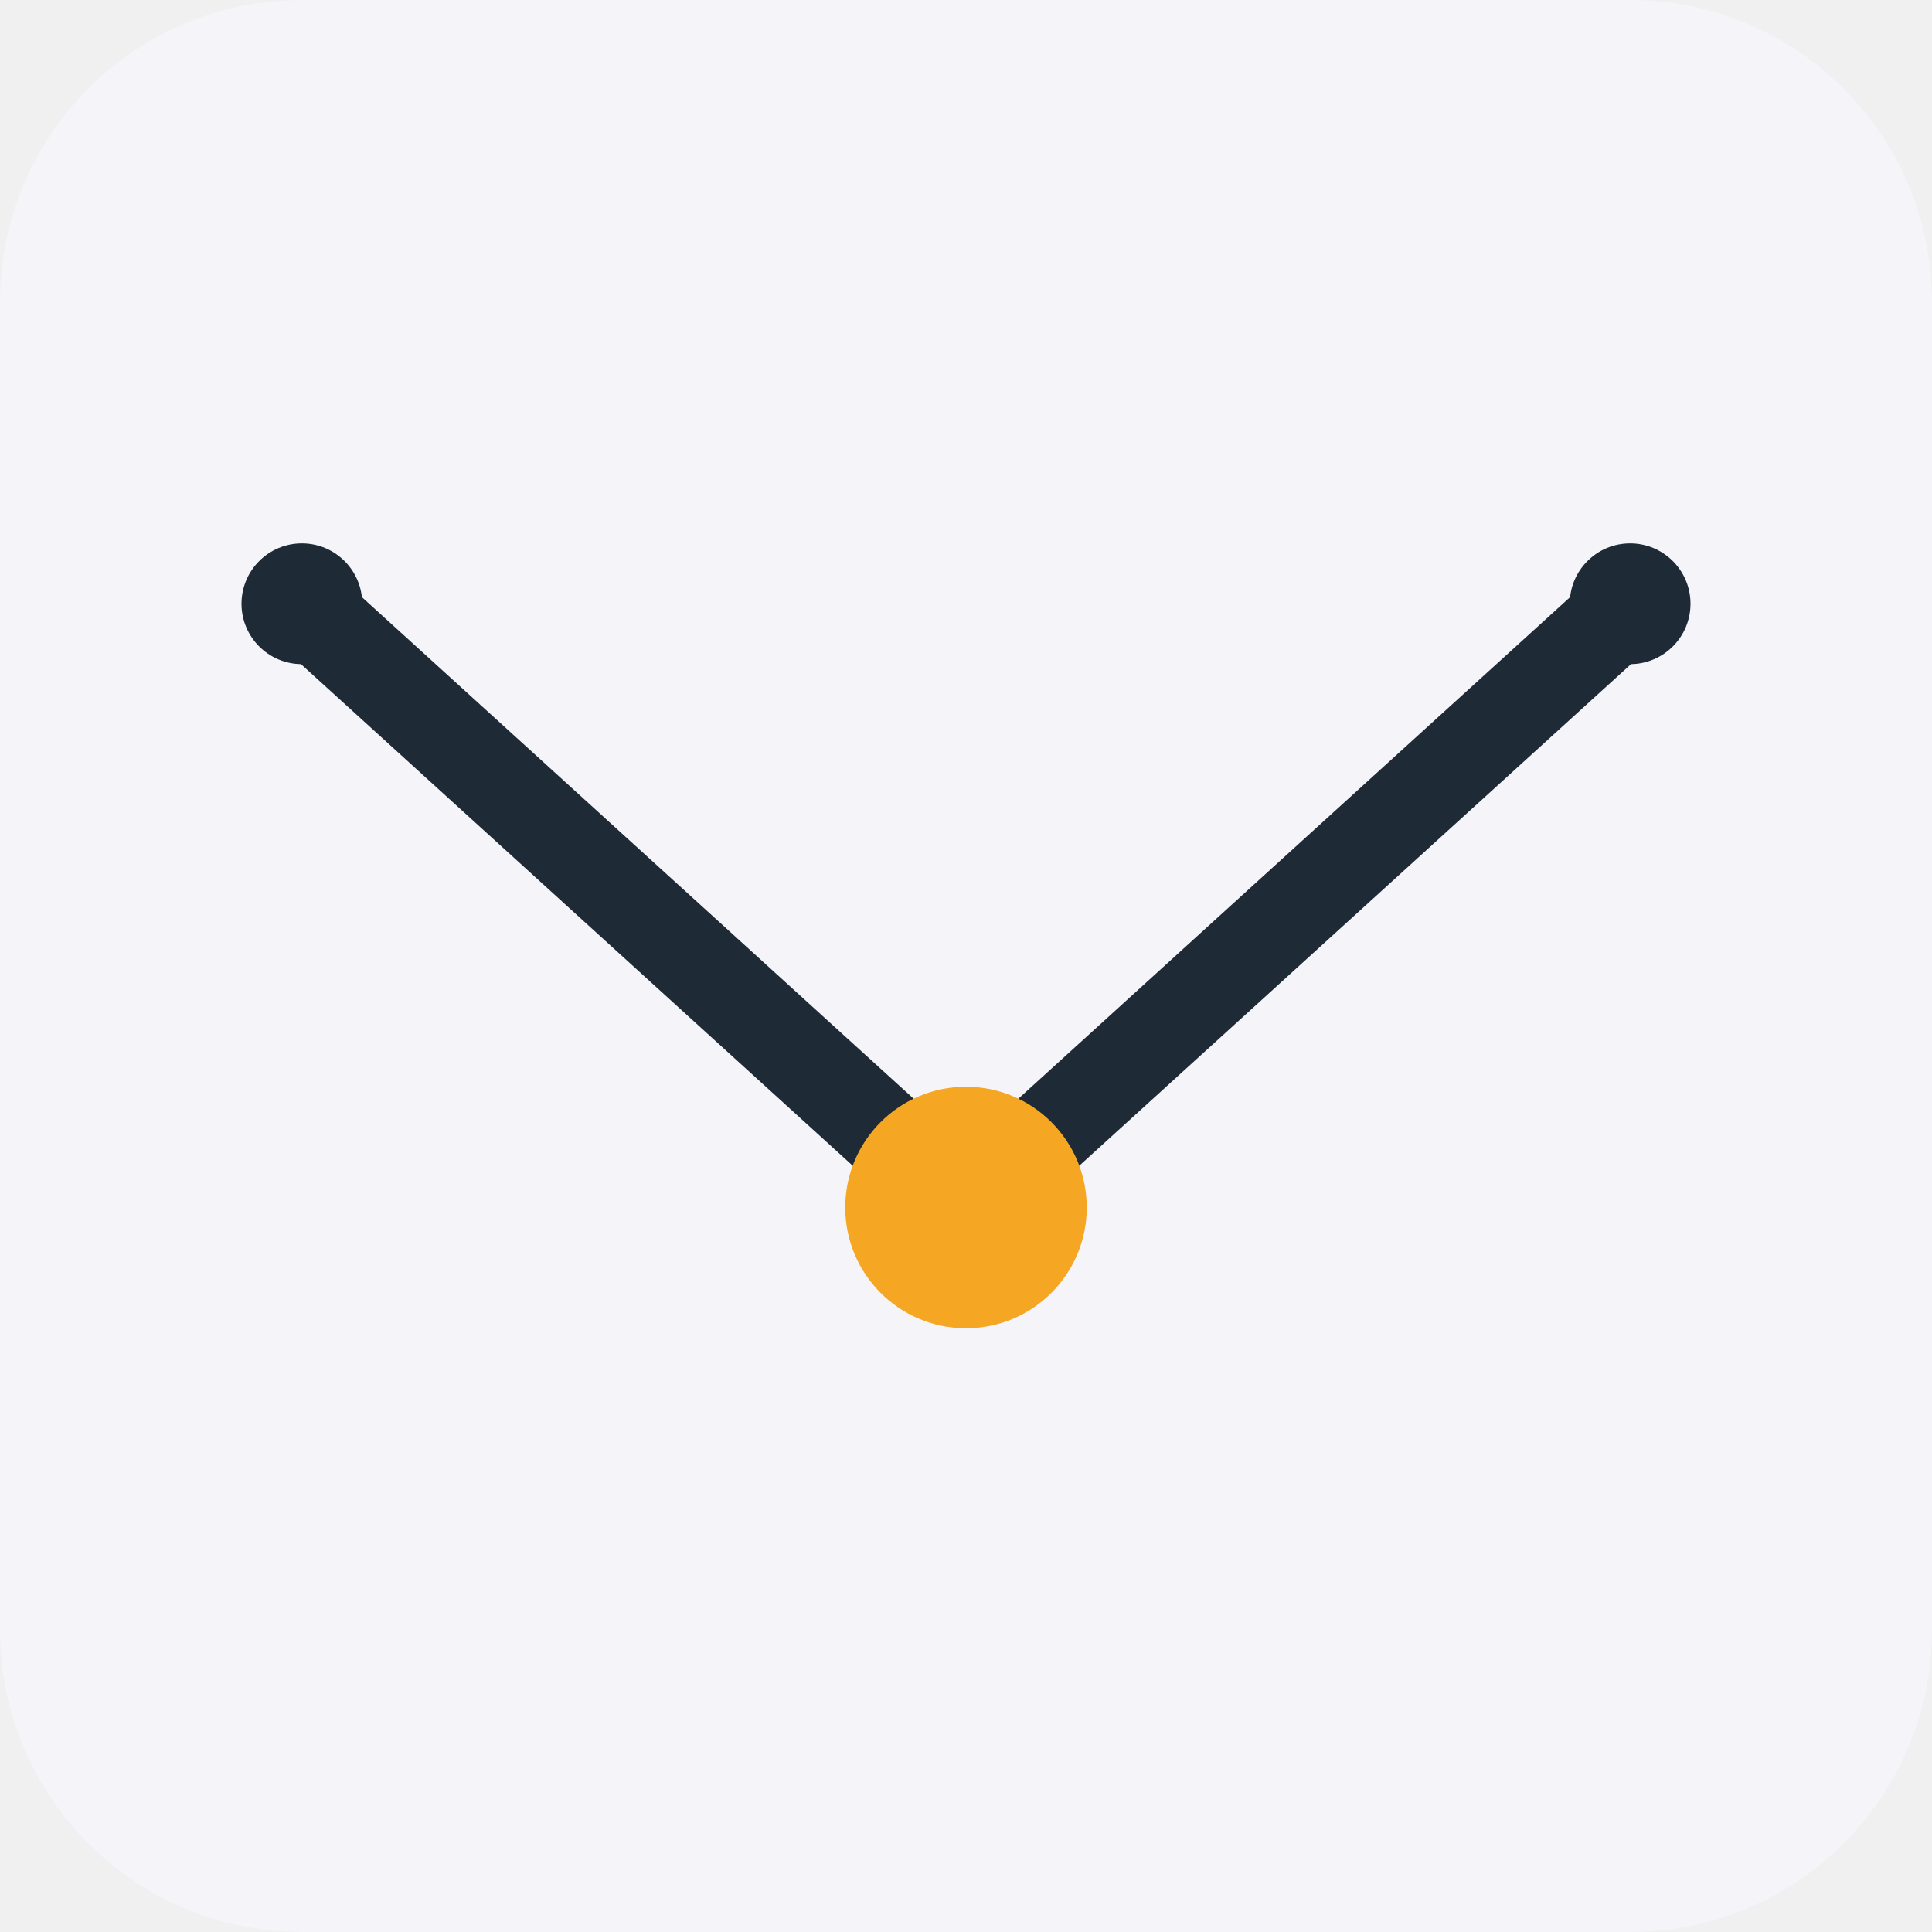
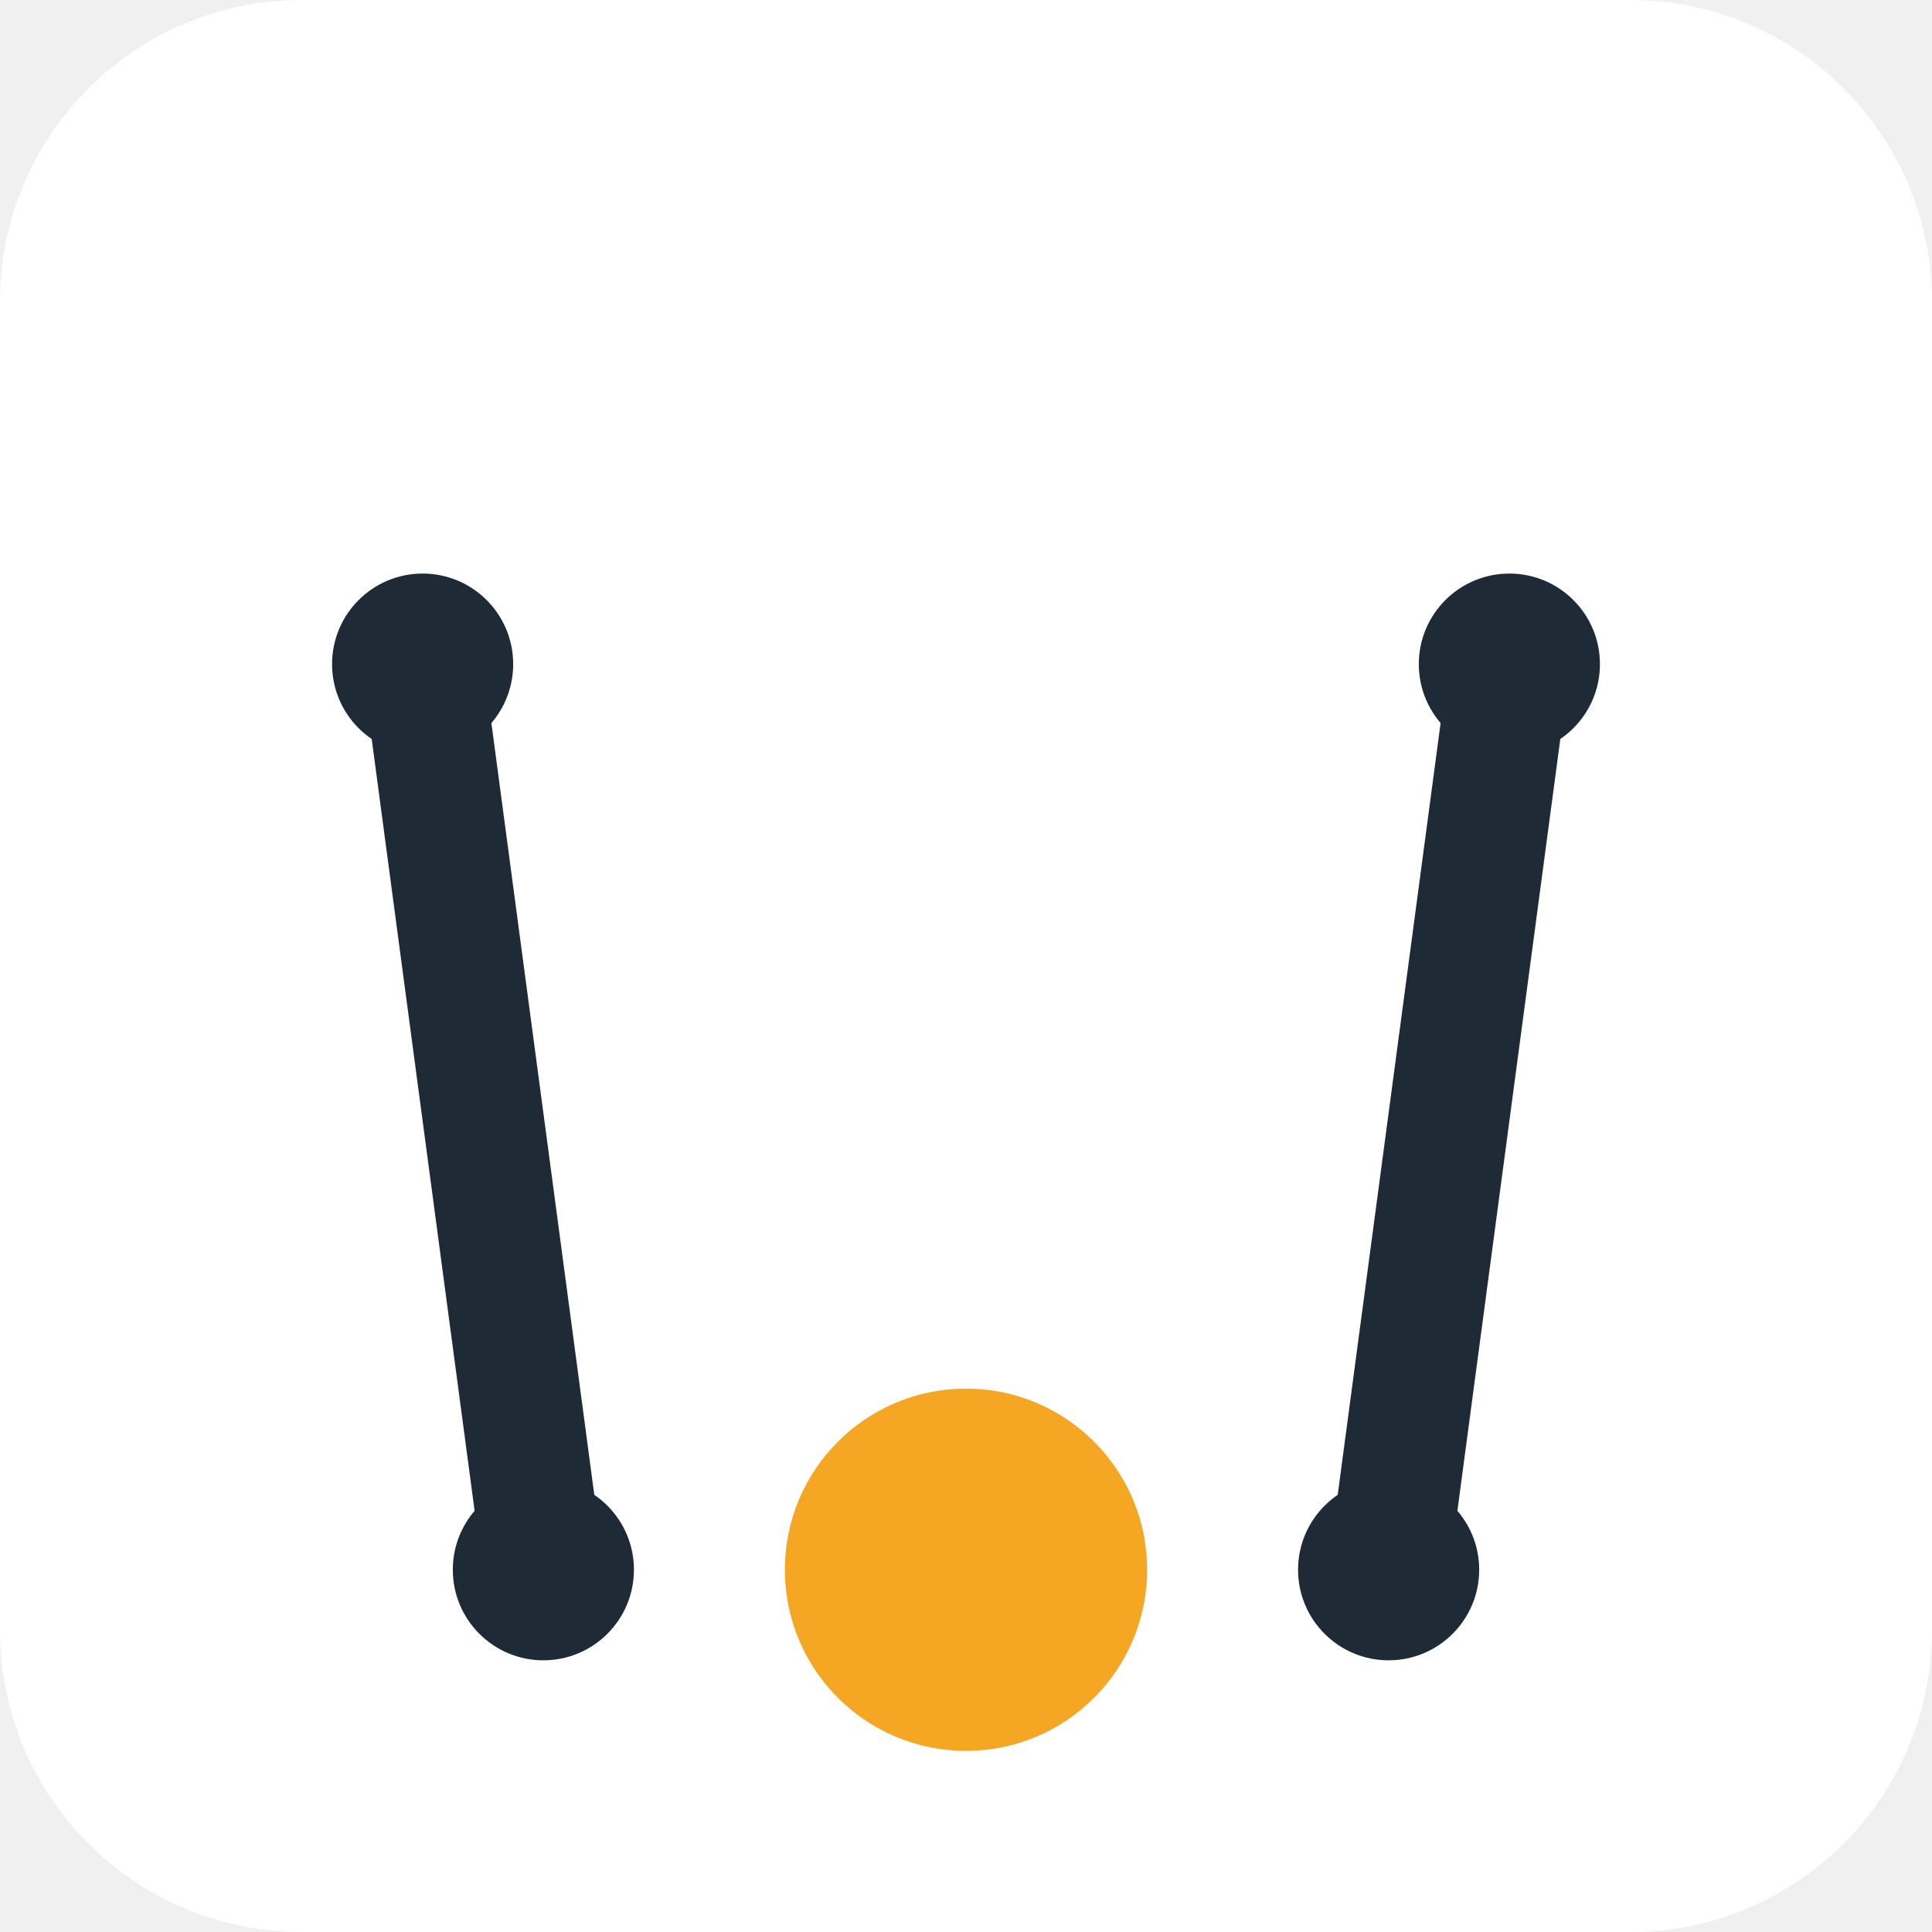
<svg xmlns="http://www.w3.org/2000/svg" viewBox="0 0 64 64">
-   <rect width="64" height="64" rx="10" fill="#f4f4f9" />
-   <line x1="10" y1="20" x2="32" y2="40" stroke="#1f2a37" stroke-width="3" />
-   <line x1="54" y1="20" x2="32" y2="40" stroke="#1f2a37" stroke-width="3" />
-   <circle cx="32" cy="40" r="4" fill="#f5a623" />
-   <circle cx="10" cy="20" r="2" fill="#1f2a37" />
-   <circle cx="54" cy="20" r="2" fill="#1f2a37" />
+   <rect width="64" height="64" rx="10" fill="#ffffff" />
+   <line x1="14" y1="22" x2="18" y2="52" stroke="#1f2a37" stroke-width="4" stroke-linecap="round" />
+   <line x1="50" y1="22" x2="46" y2="52" stroke="#1f2a37" stroke-width="4" stroke-linecap="round" />
+   <circle cx="14" cy="22" r="3" fill="#1f2a37" />
+   <circle cx="18" cy="52" r="3" fill="#1f2a37" />
+   <circle cx="50" cy="22" r="3" fill="#1f2a37" />
+   <circle cx="46" cy="52" r="3" fill="#1f2a37" />
+   <circle cx="32" cy="52" r="6" fill="#f5a623" />
</svg>
